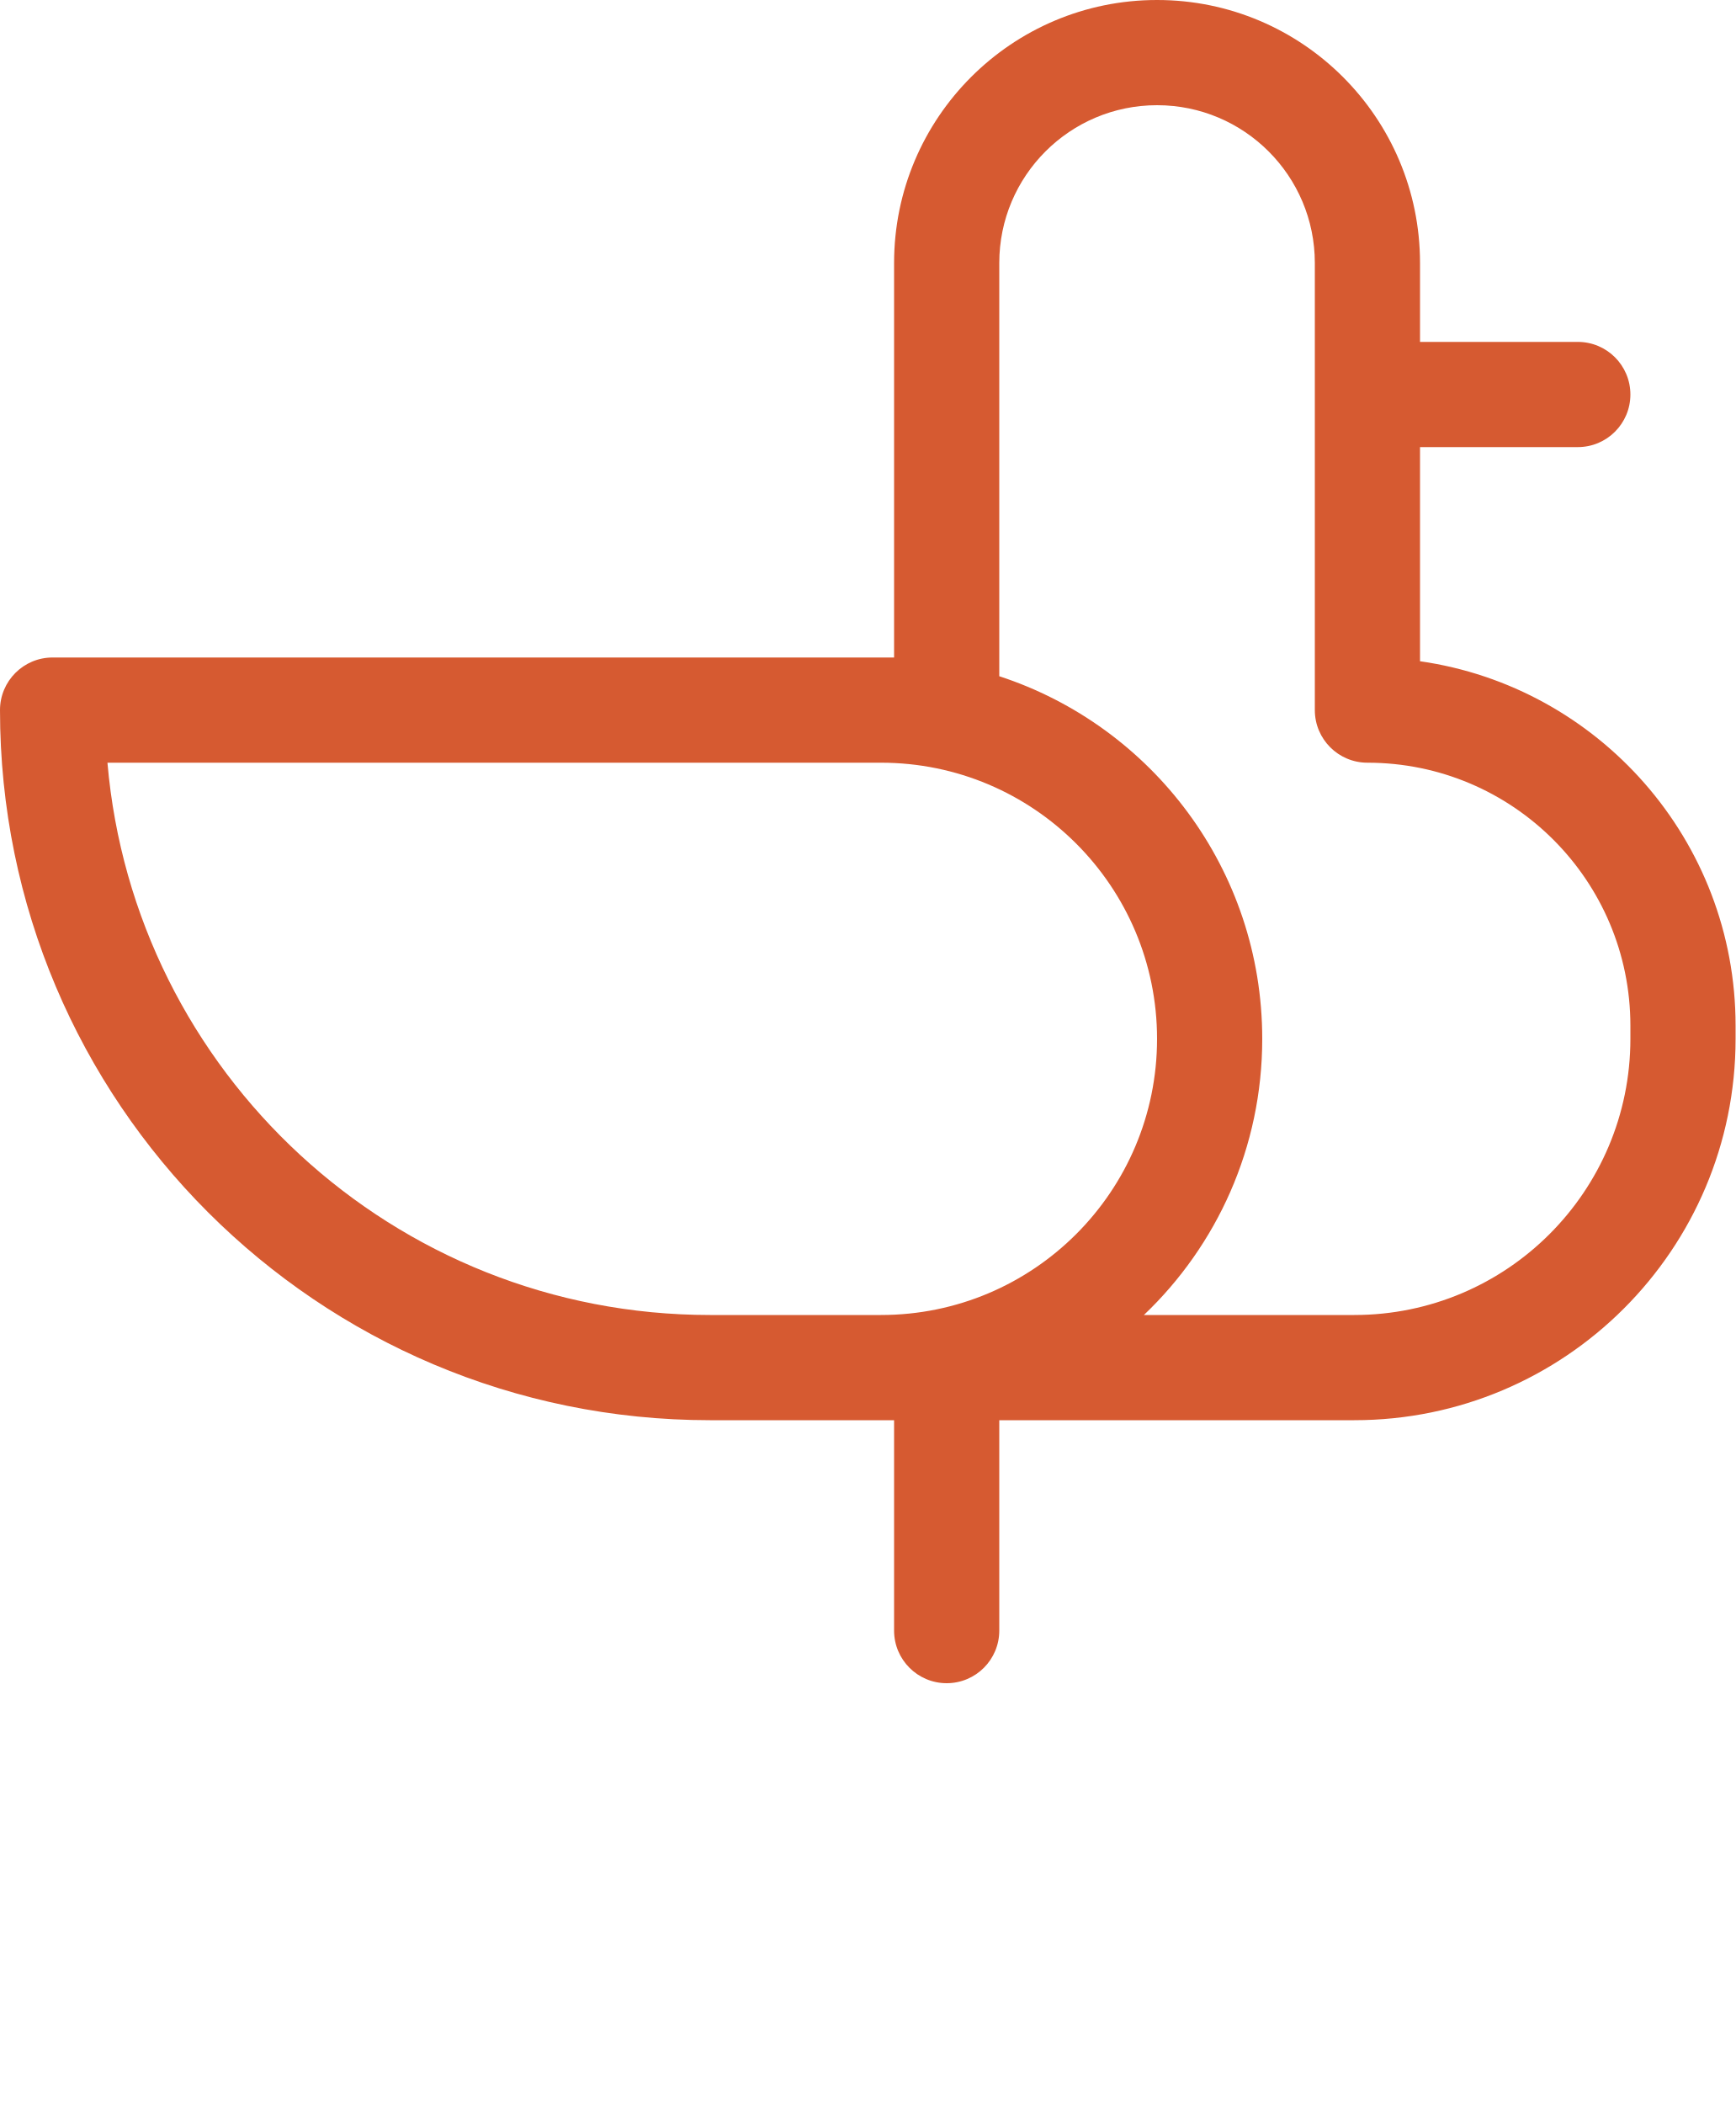
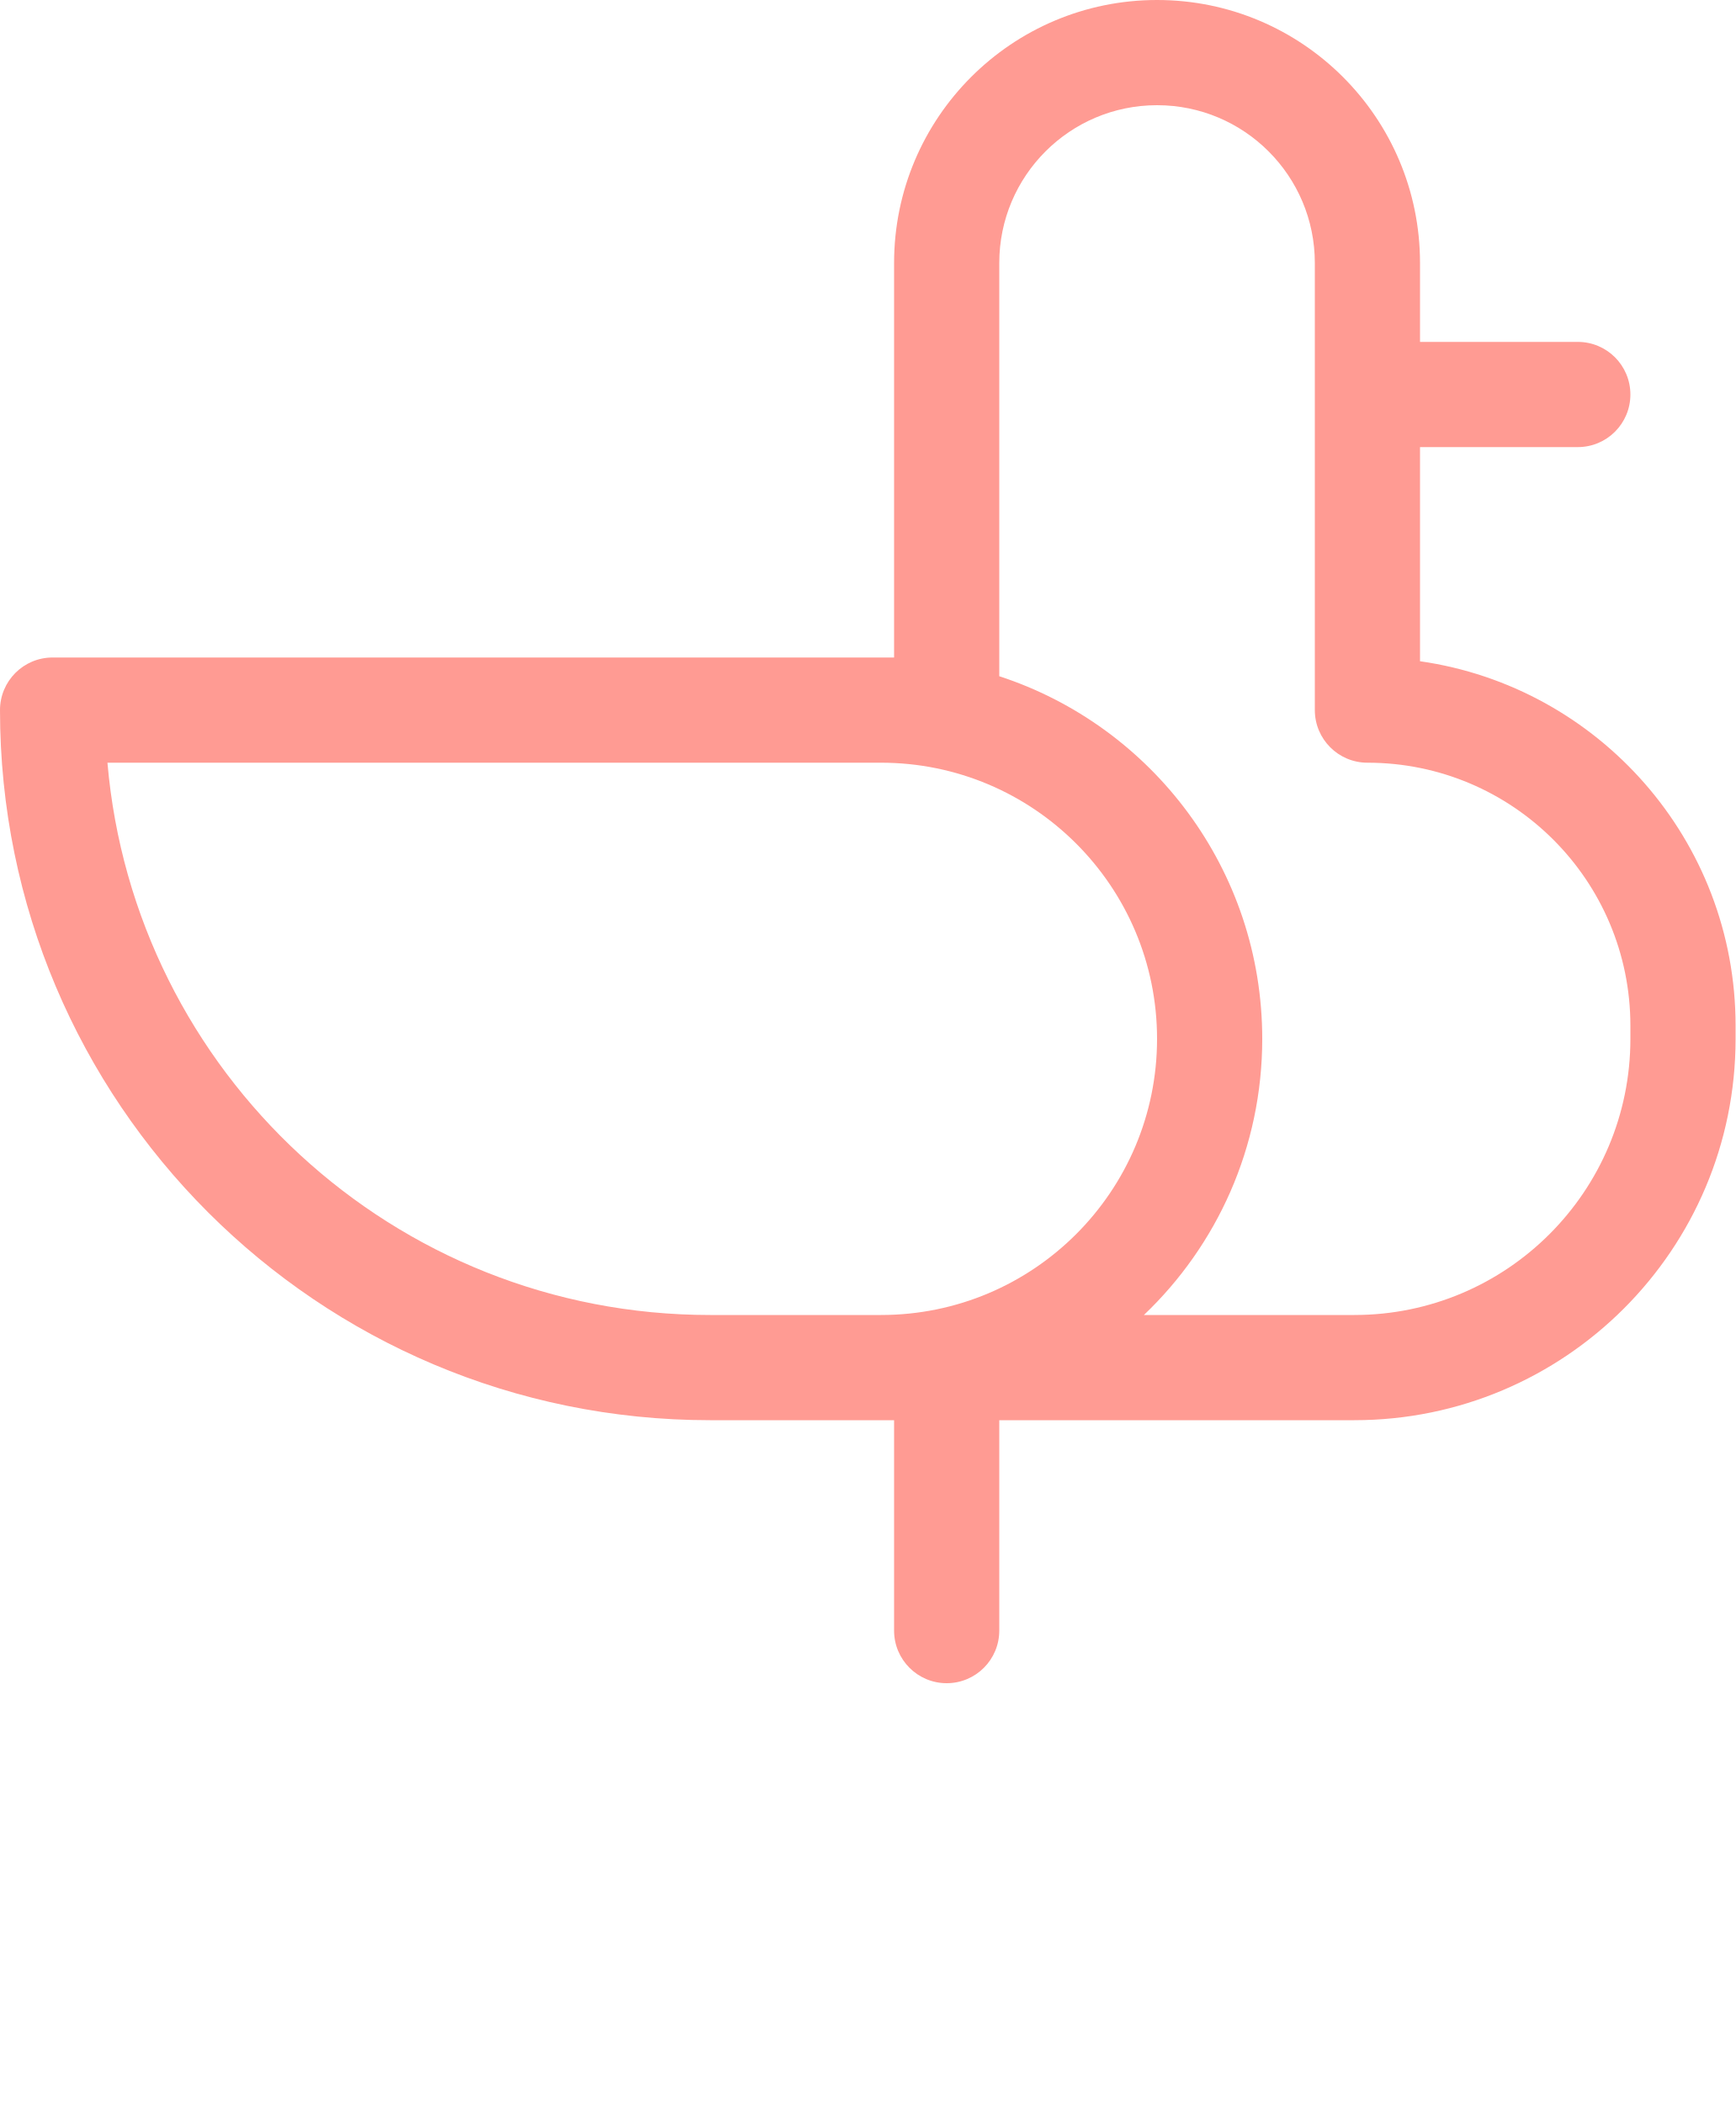
<svg xmlns="http://www.w3.org/2000/svg" viewBox="0 0 66 80" x="0px" y="0px">
-   <path fill="#d65a31" d="M230,437 L230,445.142 C236.785,446.112 242,451.947 242,459 L242,459.5 C242,467.508 235.508,474 227.5,474 L214,474 L214,482 C214,483.105 213.105,484 212,484 C210.895,484 210,483.105 210,482 L210,474 L203,474 C188.088,474 176,461.912 176,447 C176,445.895 176.895,445 178,445 L210,445 L210,430 C210,424.477 214.477,420 220,420 C225.523,420 230,424.477 230,430 L230,433 L236,433 C237.105,433 238,433.895 238,435 C238,436.105 237.105,437 236,437 L230,437 Z M214,445.712 C219.805,447.605 224,453.063 224,459.5 C224,463.631 222.272,467.359 219.5,470 L227.5,470 C233.299,470 238,465.299 238,459.5 L238,459 C238,453.477 233.523,449 228,449 C226.895,449 226,448.105 226,447 L226,430 C226,426.686 223.314,424 220,424 C216.686,424 214,426.686 214,430 L214,445.712 Z M203,470 L209.5,470 C215.299,470 220,465.299 220,459.5 C220,453.701 215.299,449 209.5,449 L180.086,449 C181.099,460.766 190.971,470 203,470 Z" transform="translate(-176 -420)" />
+   <path fill="#ff9b93" d="M230,437 L230,445.142 C236.785,446.112 242,451.947 242,459 L242,459.5 C242,467.508 235.508,474 227.5,474 L214,474 L214,482 C214,483.105 213.105,484 212,484 C210.895,484 210,483.105 210,482 L210,474 L203,474 C188.088,474 176,461.912 176,447 C176,445.895 176.895,445 178,445 L210,445 L210,430 C210,424.477 214.477,420 220,420 C225.523,420 230,424.477 230,430 L230,433 L236,433 C237.105,433 238,433.895 238,435 C238,436.105 237.105,437 236,437 L230,437 Z M214,445.712 C219.805,447.605 224,453.063 224,459.5 C224,463.631 222.272,467.359 219.5,470 L227.5,470 C233.299,470 238,465.299 238,459.5 L238,459 C238,453.477 233.523,449 228,449 C226.895,449 226,448.105 226,447 L226,430 C226,426.686 223.314,424 220,424 C216.686,424 214,426.686 214,430 L214,445.712 Z M203,470 L209.5,470 C215.299,470 220,465.299 220,459.5 C220,453.701 215.299,449 209.5,449 L180.086,449 C181.099,460.766 190.971,470 203,470 Z" transform="translate(-176 -420)" />
</svg>
